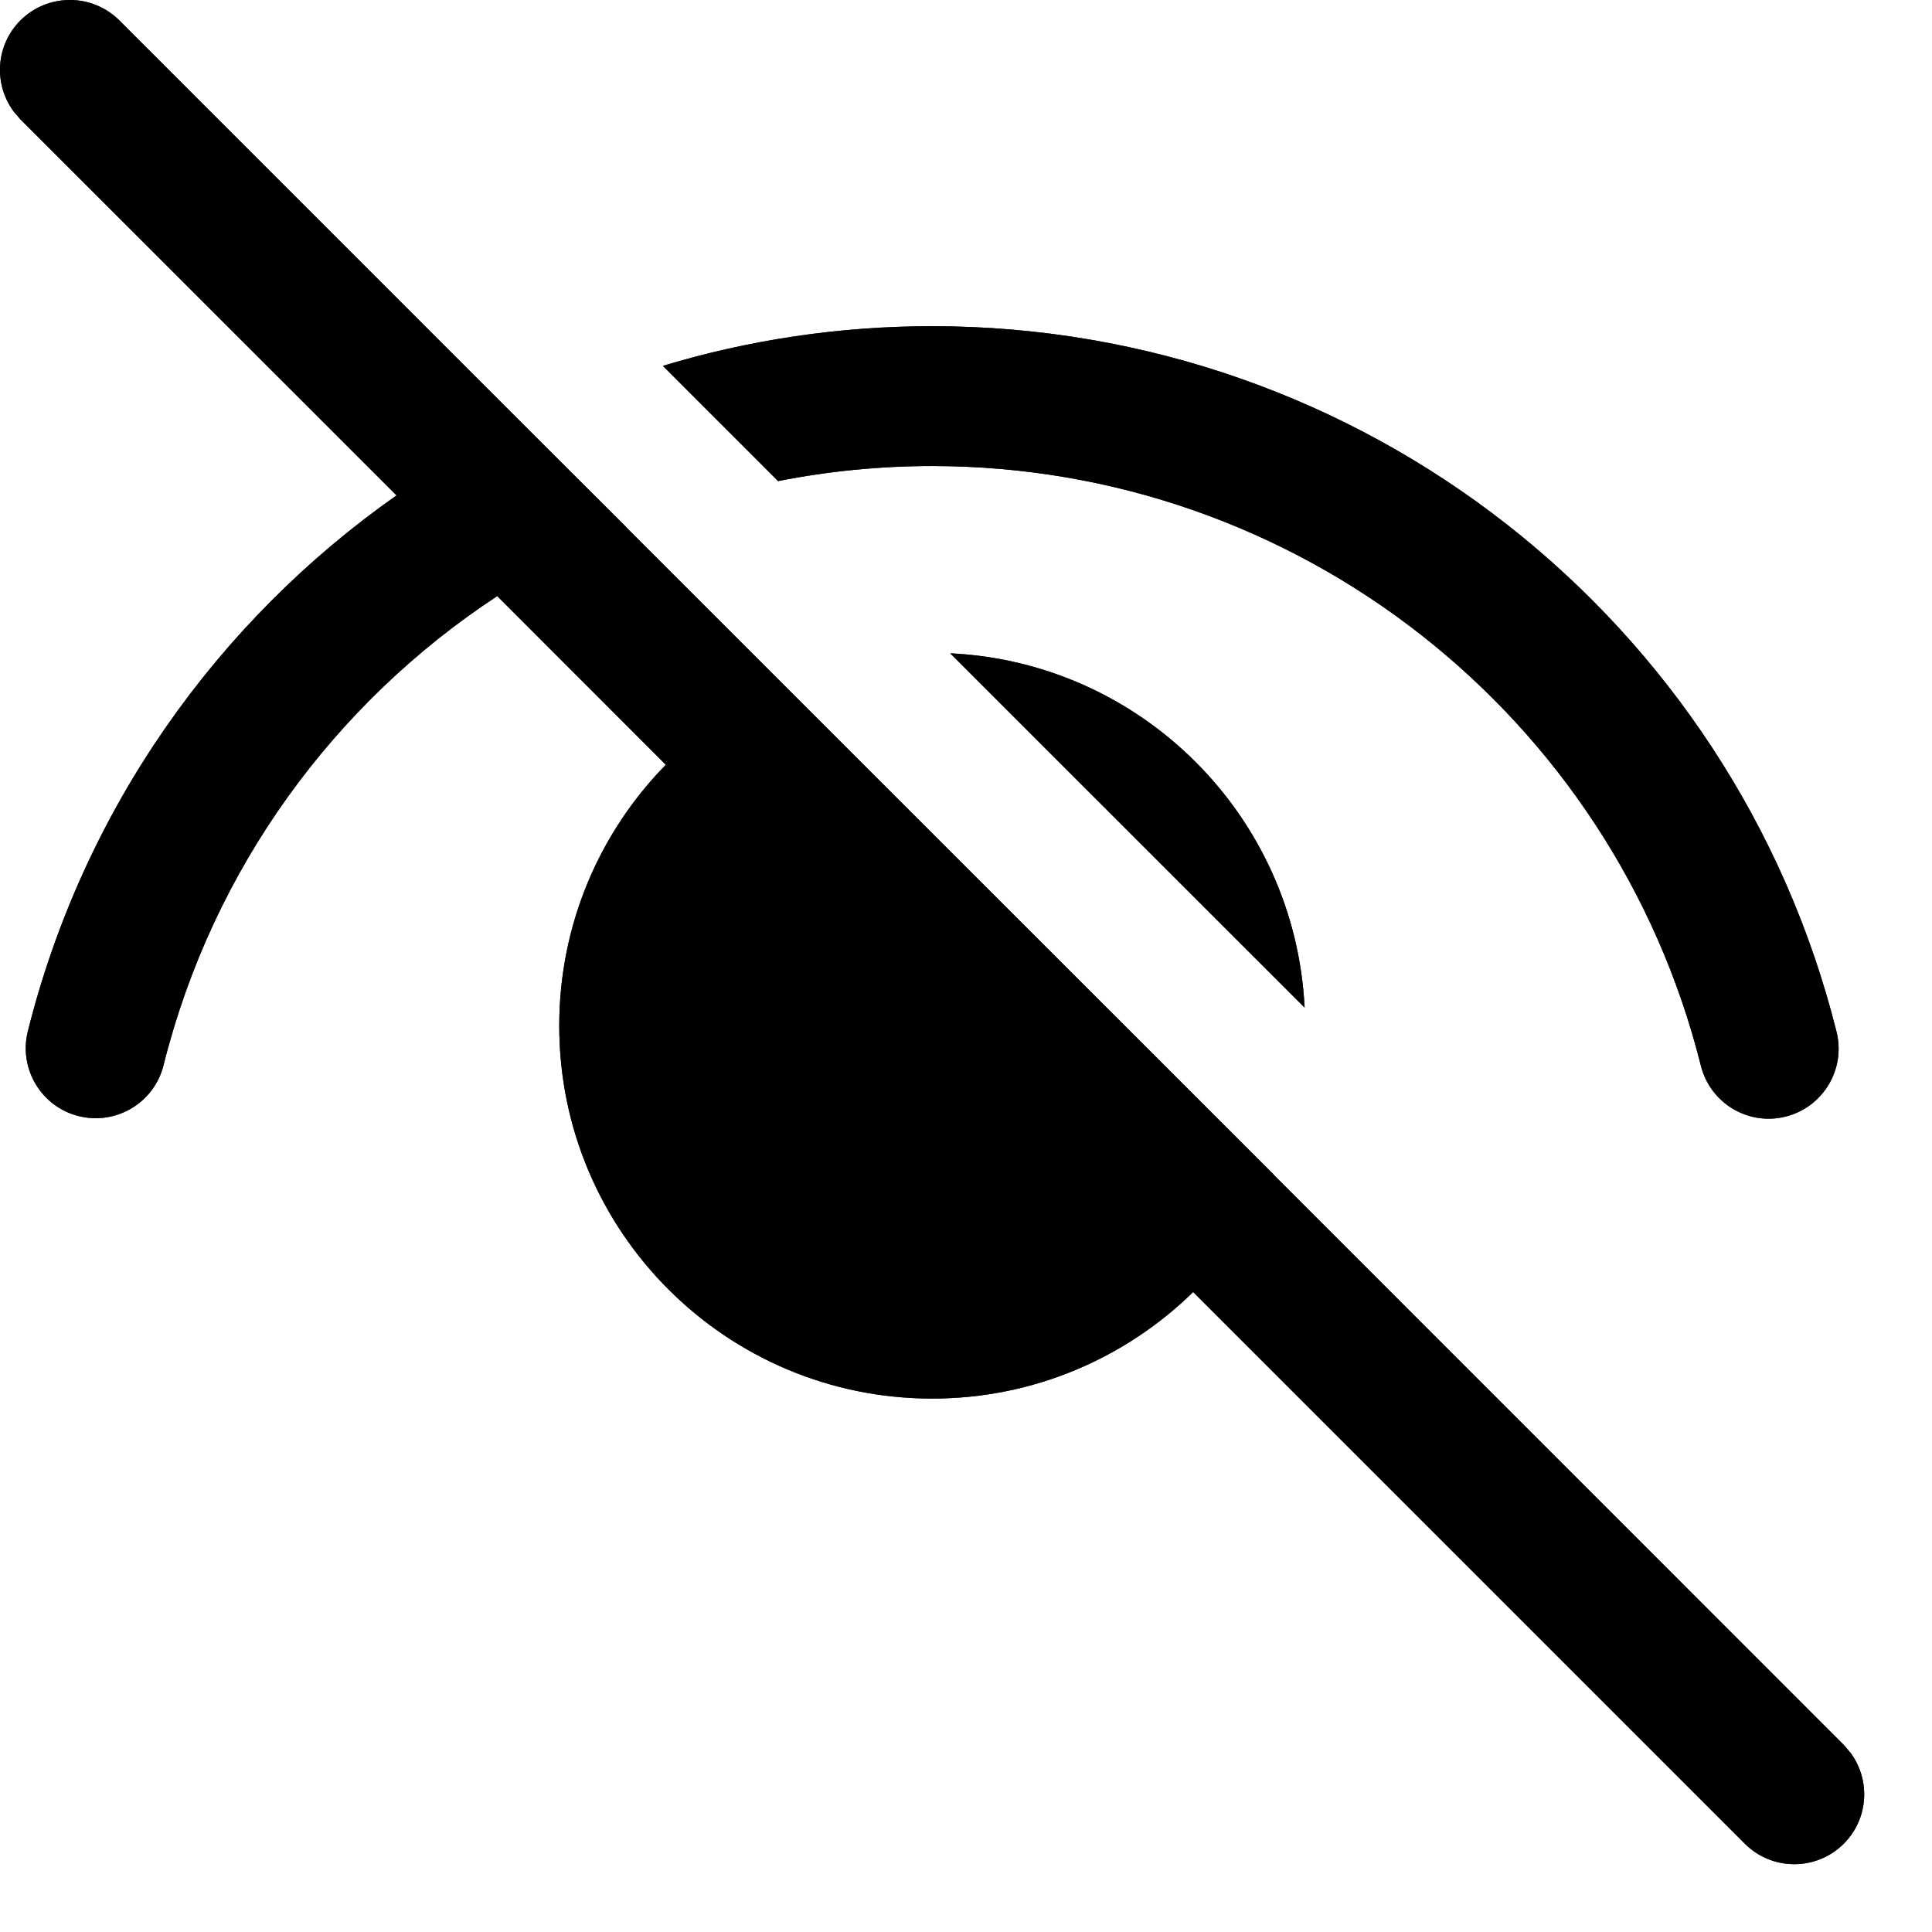
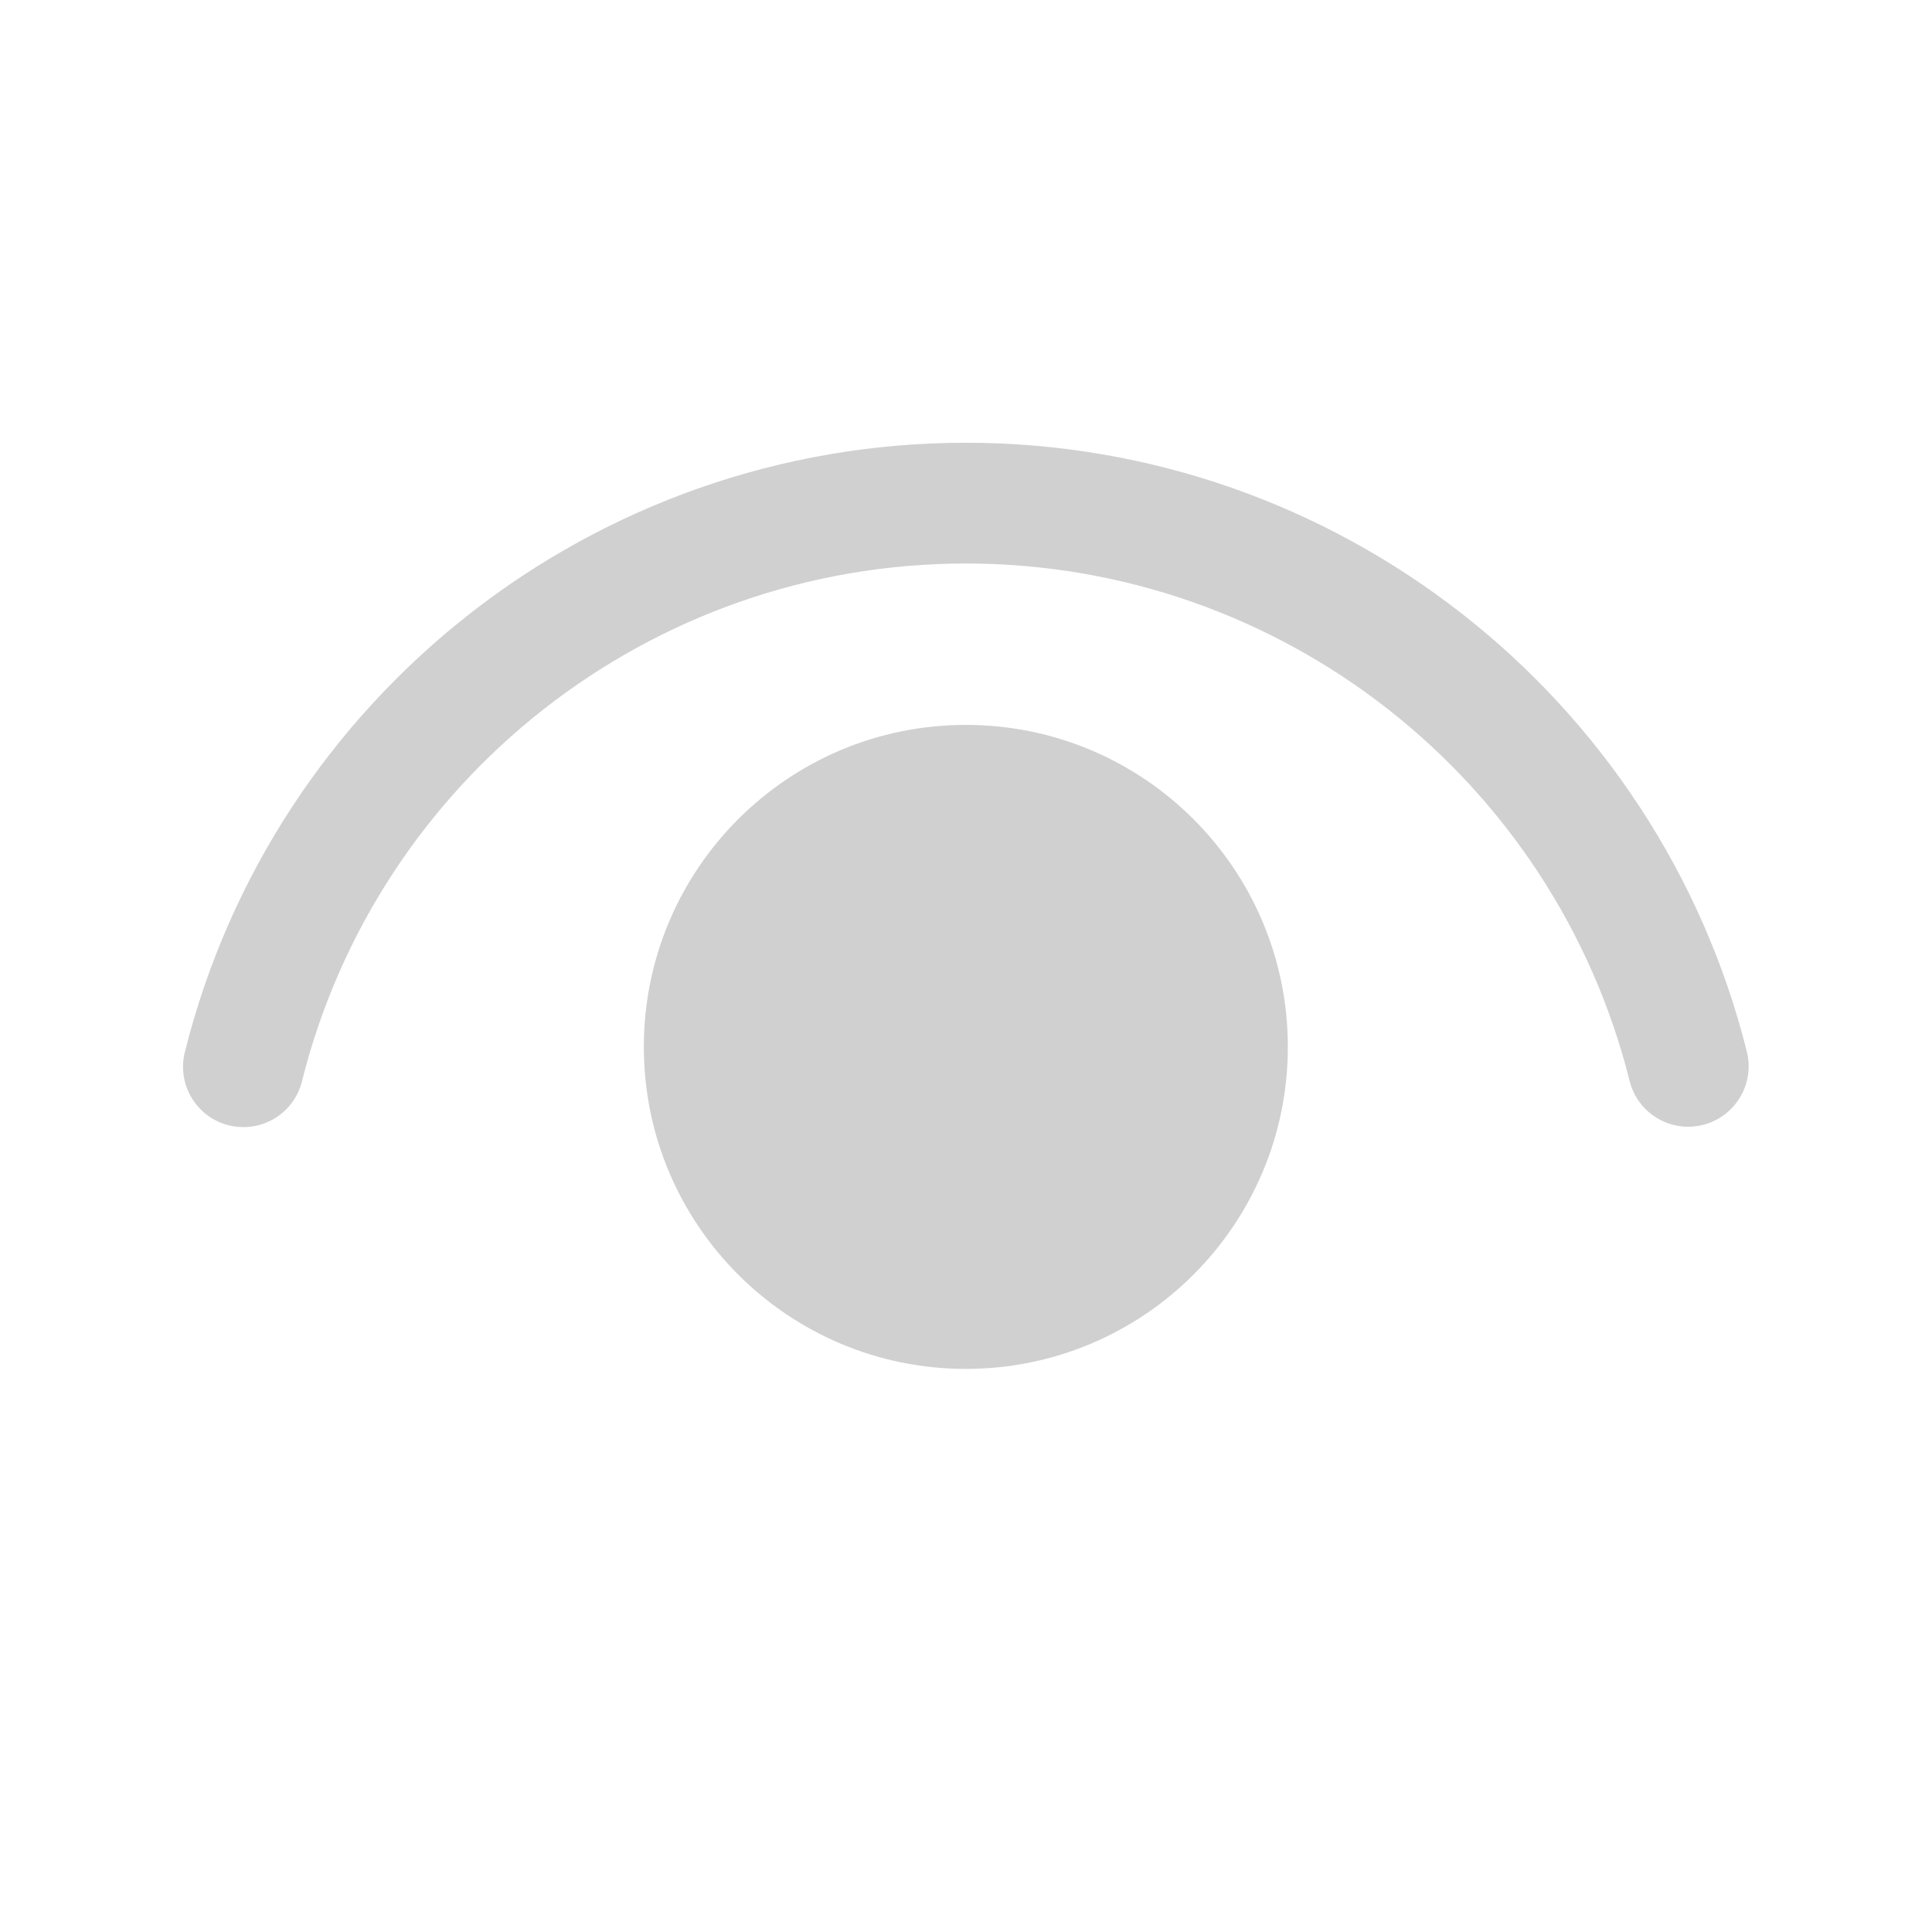
- <svg xmlns="http://www.w3.org/2000/svg" width="19" height="19" viewBox="0 0 19 19" fill="currentColor">
-   <path d="M0.201 0.201C-0.043 0.445 -0.065 0.827 0.135 1.097L0.201 1.174L3.9 4.872C2.138 6.109 0.821 7.957 0.274 10.142C0.182 10.511 0.406 10.884 0.774 10.976C1.142 11.068 1.516 10.845 1.608 10.476C2.093 8.537 3.292 6.911 4.89 5.862L6.548 7.521C5.9 8.182 5.5 9.088 5.5 10.088C5.5 12.113 7.142 13.754 9.167 13.754C10.166 13.754 11.072 13.354 11.734 12.706L17.16 18.132C17.428 18.4 17.863 18.4 18.132 18.132C18.376 17.888 18.398 17.506 18.198 17.237L18.132 17.16L12.528 11.555L12.529 11.554L6.159 5.186L6.16 5.185L5.121 4.148L1.174 0.201C0.905 -0.067 0.47 -0.067 0.201 0.201ZM9.167 3.208C8.25 3.208 7.36 3.344 6.519 3.598L7.652 4.731C8.144 4.634 8.65 4.583 9.167 4.583C12.763 4.583 15.867 7.04 16.727 10.48C16.819 10.849 17.192 11.073 17.56 10.981C17.928 10.889 18.153 10.516 18.061 10.147C17.049 6.098 13.398 3.208 9.167 3.208ZM9.345 6.425L12.83 9.909C12.736 8.024 11.227 6.515 9.345 6.425Z" fill="currentColor" />
-   <path d="M0.201 0.201C-0.043 0.445 -0.065 0.827 0.135 1.097L0.201 1.174L3.9 4.872C2.138 6.109 0.821 7.957 0.274 10.142C0.182 10.511 0.406 10.884 0.774 10.976C1.142 11.068 1.516 10.845 1.608 10.476C2.093 8.537 3.292 6.911 4.89 5.862L6.548 7.521C5.9 8.182 5.5 9.088 5.5 10.088C5.5 12.113 7.142 13.754 9.167 13.754C10.166 13.754 11.072 13.354 11.734 12.706L17.16 18.132C17.428 18.4 17.863 18.4 18.132 18.132C18.376 17.888 18.398 17.506 18.198 17.237L18.132 17.16L12.528 11.555L12.529 11.554L6.159 5.186L6.16 5.185L5.121 4.148L1.174 0.201C0.905 -0.067 0.47 -0.067 0.201 0.201ZM9.167 3.208C8.25 3.208 7.36 3.344 6.519 3.598L7.652 4.731C8.144 4.634 8.65 4.583 9.167 4.583C12.763 4.583 15.867 7.04 16.727 10.48C16.819 10.849 17.192 11.073 17.56 10.981C17.928 10.889 18.153 10.516 18.061 10.147C17.049 6.098 13.398 3.208 9.167 3.208ZM9.345 6.425L12.83 9.909C12.736 8.024 11.227 6.515 9.345 6.425Z" fill="currentColor" fill-opacity="0.2" />
-   <path d="M0.201 0.201C-0.043 0.445 -0.065 0.827 0.135 1.097L0.201 1.174L3.9 4.872C2.138 6.109 0.821 7.957 0.274 10.142C0.182 10.511 0.406 10.884 0.774 10.976C1.142 11.068 1.516 10.845 1.608 10.476C2.093 8.537 3.292 6.911 4.89 5.862L6.548 7.521C5.9 8.182 5.5 9.088 5.5 10.088C5.5 12.113 7.142 13.754 9.167 13.754C10.166 13.754 11.072 13.354 11.734 12.706L17.16 18.132C17.428 18.4 17.863 18.4 18.132 18.132C18.376 17.888 18.398 17.506 18.198 17.237L18.132 17.16L12.528 11.555L12.529 11.554L6.159 5.186L6.16 5.185L5.121 4.148L1.174 0.201C0.905 -0.067 0.47 -0.067 0.201 0.201ZM9.167 3.208C8.25 3.208 7.36 3.344 6.519 3.598L7.652 4.731C8.144 4.634 8.65 4.583 9.167 4.583C12.763 4.583 15.867 7.04 16.727 10.48C16.819 10.849 17.192 11.073 17.56 10.981C17.928 10.889 18.153 10.516 18.061 10.147C17.049 6.098 13.398 3.208 9.167 3.208ZM9.345 6.425L12.83 9.909C12.736 8.024 11.227 6.515 9.345 6.425Z" fill="currentColor" fill-opacity="0.2" />
-   <path d="M0.201 0.201C-0.043 0.445 -0.065 0.827 0.135 1.097L0.201 1.174L3.9 4.872C2.138 6.109 0.821 7.957 0.274 10.142C0.182 10.511 0.406 10.884 0.774 10.976C1.142 11.068 1.516 10.845 1.608 10.476C2.093 8.537 3.292 6.911 4.89 5.862L6.548 7.521C5.9 8.182 5.5 9.088 5.5 10.088C5.5 12.113 7.142 13.754 9.167 13.754C10.166 13.754 11.072 13.354 11.734 12.706L17.16 18.132C17.428 18.4 17.863 18.4 18.132 18.132C18.376 17.888 18.398 17.506 18.198 17.237L18.132 17.16L12.528 11.555L12.529 11.554L6.159 5.186L6.16 5.185L5.121 4.148L1.174 0.201C0.905 -0.067 0.47 -0.067 0.201 0.201ZM9.167 3.208C8.25 3.208 7.36 3.344 6.519 3.598L7.652 4.731C8.144 4.634 8.65 4.583 9.167 4.583C12.763 4.583 15.867 7.04 16.727 10.48C16.819 10.849 17.192 11.073 17.56 10.981C17.928 10.889 18.153 10.516 18.061 10.147C17.049 6.098 13.398 3.208 9.167 3.208ZM9.345 6.425L12.83 9.909C12.736 8.024 11.227 6.515 9.345 6.425Z" fill="currentColor" fill-opacity="0.2" />
-   <path d="M0.201 0.201C-0.043 0.445 -0.065 0.827 0.135 1.097L0.201 1.174L3.9 4.872C2.138 6.109 0.821 7.957 0.274 10.142C0.182 10.511 0.406 10.884 0.774 10.976C1.142 11.068 1.516 10.845 1.608 10.476C2.093 8.537 3.292 6.911 4.89 5.862L6.548 7.521C5.9 8.182 5.5 9.088 5.5 10.088C5.5 12.113 7.142 13.754 9.167 13.754C10.166 13.754 11.072 13.354 11.734 12.706L17.16 18.132C17.428 18.4 17.863 18.4 18.132 18.132C18.376 17.888 18.398 17.506 18.198 17.237L18.132 17.16L12.528 11.555L12.529 11.554L6.159 5.186L6.16 5.185L5.121 4.148L1.174 0.201C0.905 -0.067 0.47 -0.067 0.201 0.201ZM9.167 3.208C8.25 3.208 7.36 3.344 6.519 3.598L7.652 4.731C8.144 4.634 8.65 4.583 9.167 4.583C12.763 4.583 15.867 7.04 16.727 10.48C16.819 10.849 17.192 11.073 17.56 10.981C17.928 10.889 18.153 10.516 18.061 10.147C17.049 6.098 13.398 3.208 9.167 3.208ZM9.345 6.425L12.83 9.909C12.736 8.024 11.227 6.515 9.345 6.425Z" fill="currentColor" fill-opacity="0.2" />
-   <path d="M0.201 0.201C-0.043 0.445 -0.065 0.827 0.135 1.097L0.201 1.174L3.9 4.872C2.138 6.109 0.821 7.957 0.274 10.142C0.182 10.511 0.406 10.884 0.774 10.976C1.142 11.068 1.516 10.845 1.608 10.476C2.093 8.537 3.292 6.911 4.89 5.862L6.548 7.521C5.9 8.182 5.5 9.088 5.5 10.088C5.5 12.113 7.142 13.754 9.167 13.754C10.166 13.754 11.072 13.354 11.734 12.706L17.16 18.132C17.428 18.4 17.863 18.4 18.132 18.132C18.376 17.888 18.398 17.506 18.198 17.237L18.132 17.16L12.528 11.555L12.529 11.554L6.159 5.186L6.16 5.185L5.121 4.148L1.174 0.201C0.905 -0.067 0.47 -0.067 0.201 0.201ZM9.167 3.208C8.25 3.208 7.36 3.344 6.519 3.598L7.652 4.731C8.144 4.634 8.65 4.583 9.167 4.583C12.763 4.583 15.867 7.04 16.727 10.48C16.819 10.849 17.192 11.073 17.56 10.981C17.928 10.889 18.153 10.516 18.061 10.147C17.049 6.098 13.398 3.208 9.167 3.208ZM9.345 6.425L12.83 9.909C12.736 8.024 11.227 6.515 9.345 6.425Z" fill="currentColor" fill-opacity="0.2" />
-   <path d="M0.201 0.201C-0.043 0.445 -0.065 0.827 0.135 1.097L0.201 1.174L3.9 4.872C2.138 6.109 0.821 7.957 0.274 10.142C0.182 10.511 0.406 10.884 0.774 10.976C1.142 11.068 1.516 10.845 1.608 10.476C2.093 8.537 3.292 6.911 4.89 5.862L6.548 7.521C5.9 8.182 5.5 9.088 5.5 10.088C5.5 12.113 7.142 13.754 9.167 13.754C10.166 13.754 11.072 13.354 11.734 12.706L17.16 18.132C17.428 18.4 17.863 18.4 18.132 18.132C18.376 17.888 18.398 17.506 18.198 17.237L18.132 17.16L12.528 11.555L12.529 11.554L6.159 5.186L6.16 5.185L5.121 4.148L1.174 0.201C0.905 -0.067 0.47 -0.067 0.201 0.201ZM9.167 3.208C8.25 3.208 7.36 3.344 6.519 3.598L7.652 4.731C8.144 4.634 8.65 4.583 9.167 4.583C12.763 4.583 15.867 7.04 16.727 10.48C16.819 10.849 17.192 11.073 17.56 10.981C17.928 10.889 18.153 10.516 18.061 10.147C17.049 6.098 13.398 3.208 9.167 3.208ZM9.345 6.425L12.83 9.909C12.736 8.024 11.227 6.515 9.345 6.425Z" fill="currentColor" fill-opacity="0.2" />
+ <svg xmlns="http://www.w3.org/2000/svg" width="24" height="24" viewBox="0 0 24 24" fill="none">
+   <path d="M11.998 9.005C14.207 9.005 15.998 10.796 15.998 13.005C15.998 15.214 14.207 17.005 11.998 17.005C9.789 17.005 7.998 15.214 7.998 13.005C7.998 10.796 9.789 9.005 11.998 9.005ZM11.998 5.5C16.612 5.5 20.595 8.65 21.7 13.064C21.8 13.466 21.556 13.873 21.154 13.974C20.752 14.075 20.345 13.831 20.244 13.429C19.305 9.678 15.92 7 11.998 7C8.075 7 4.689 9.68 3.751 13.433C3.651 13.835 3.244 14.079 2.842 13.979C2.44 13.879 2.196 13.472 2.296 13.07C3.399 8.653 7.383 5.5 11.998 5.5Z" fill="#D0D0D1" />
</svg>
